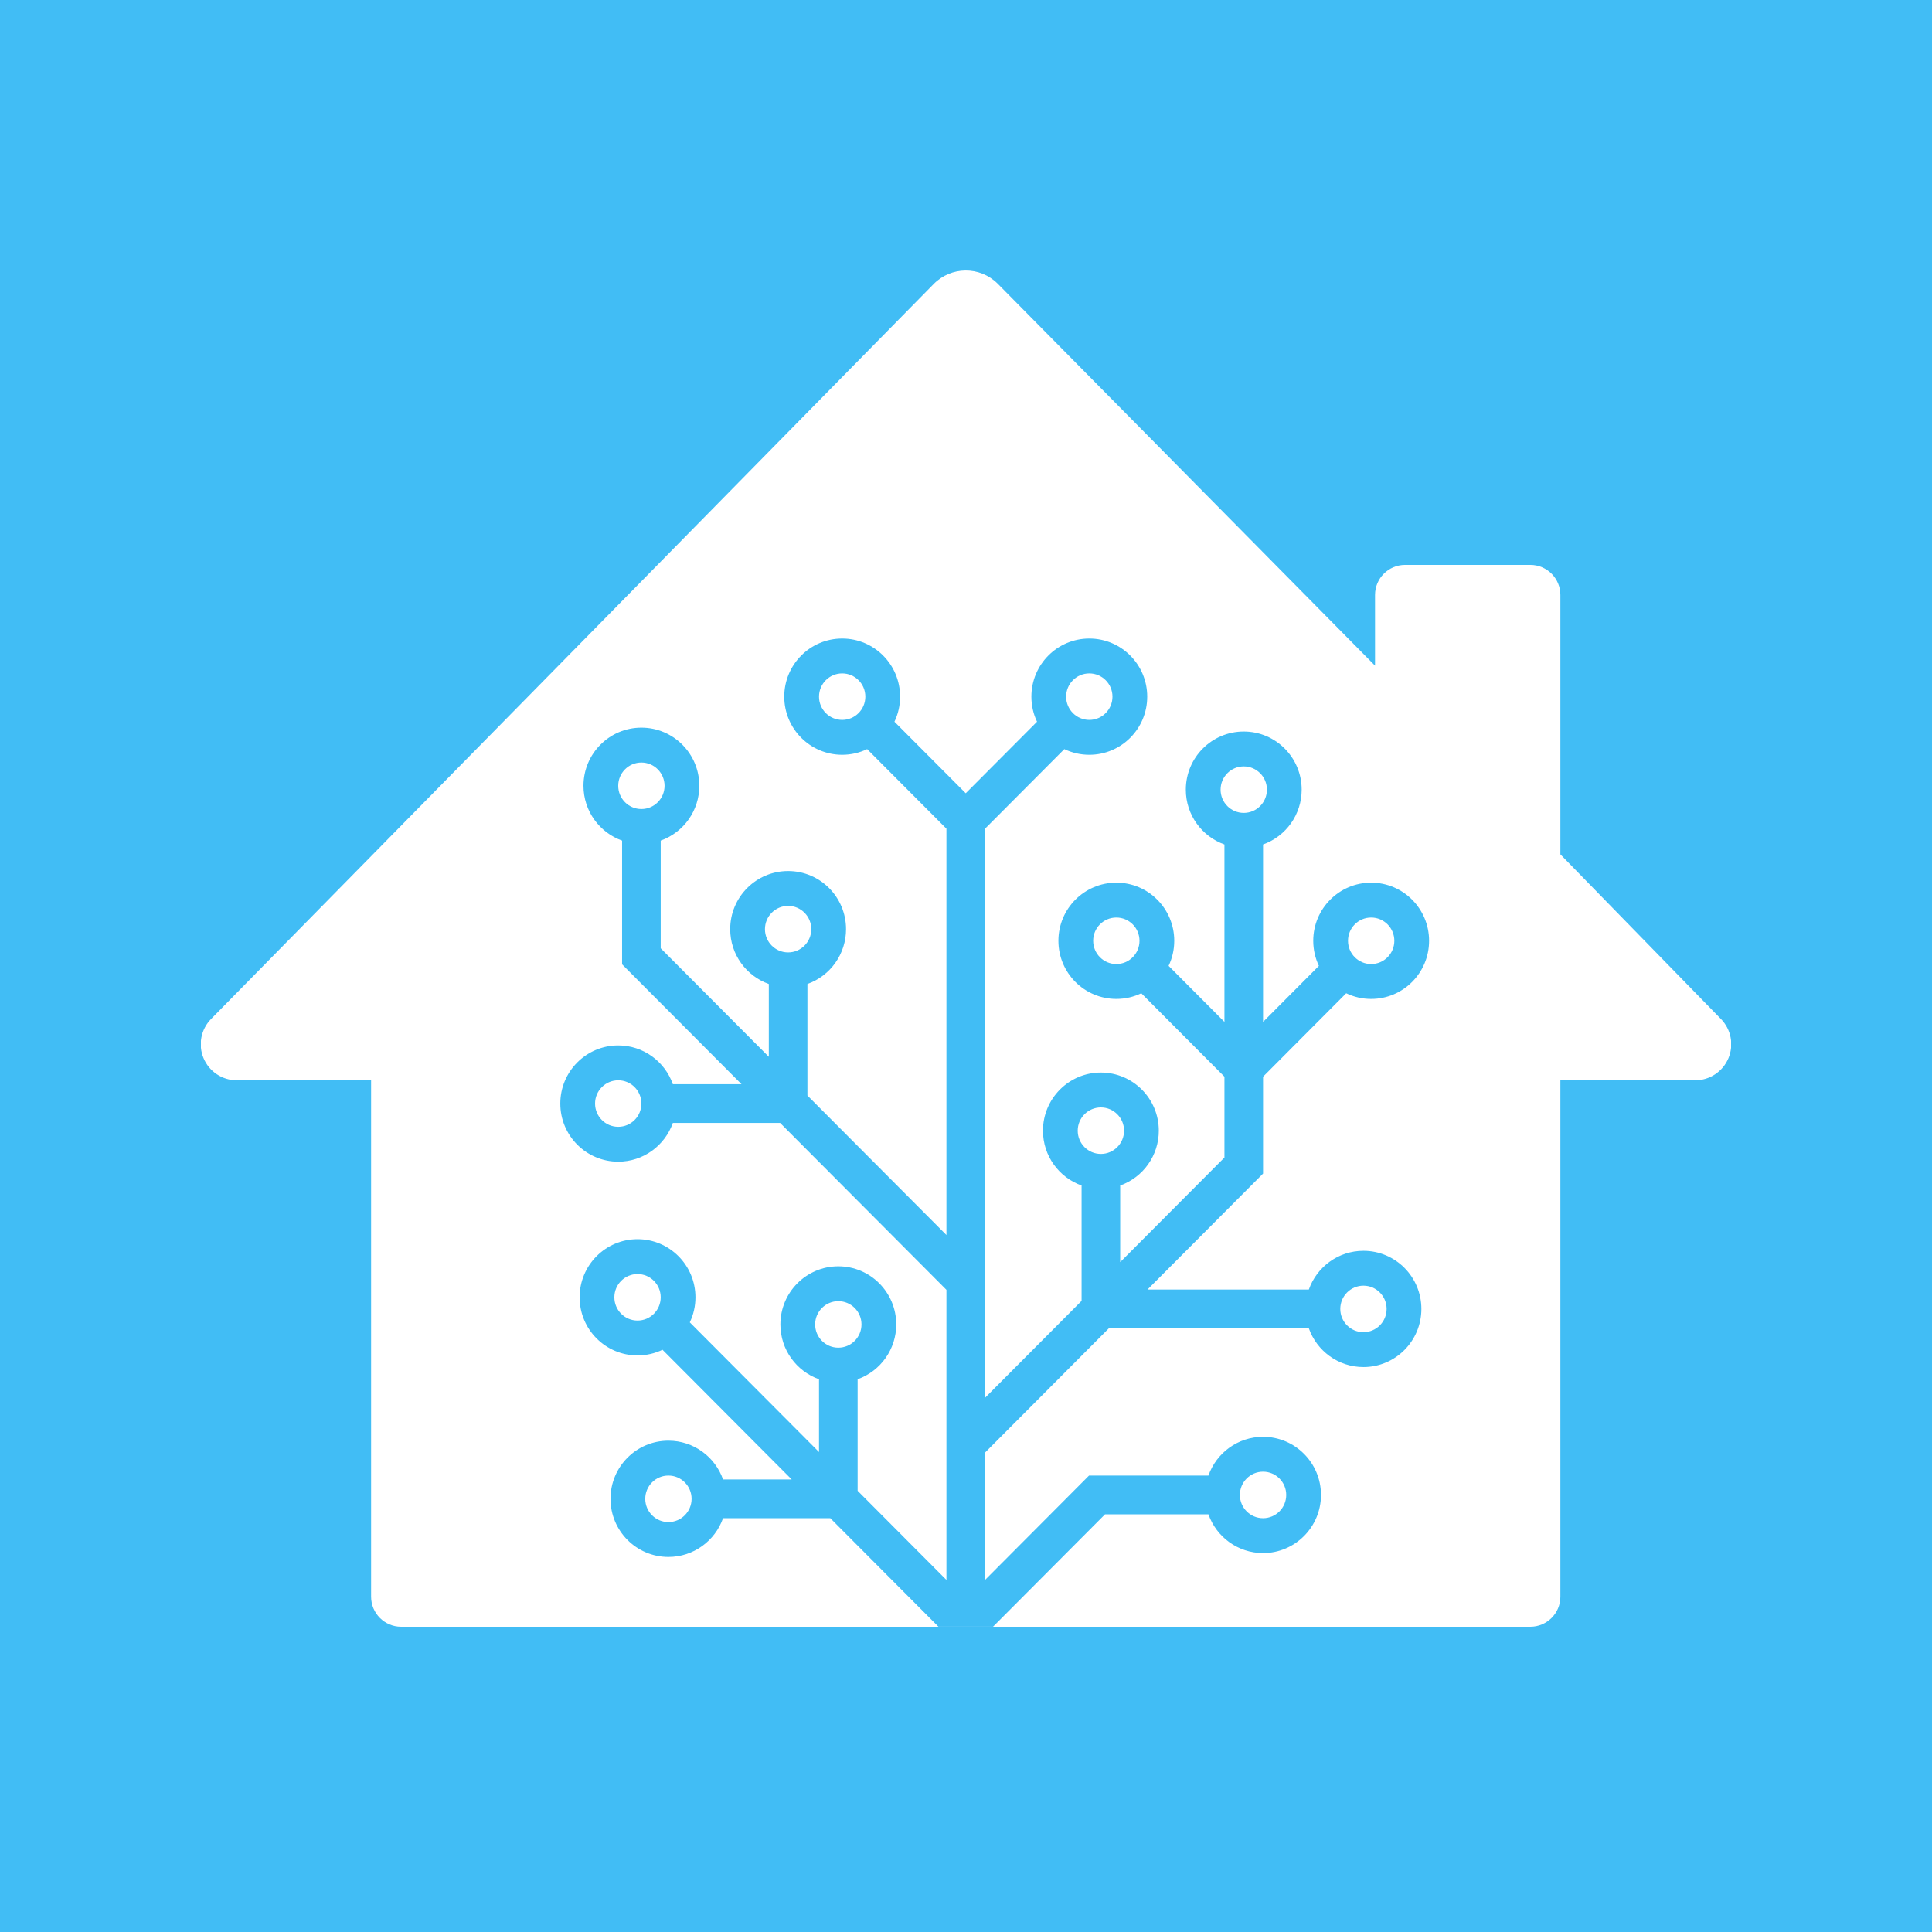
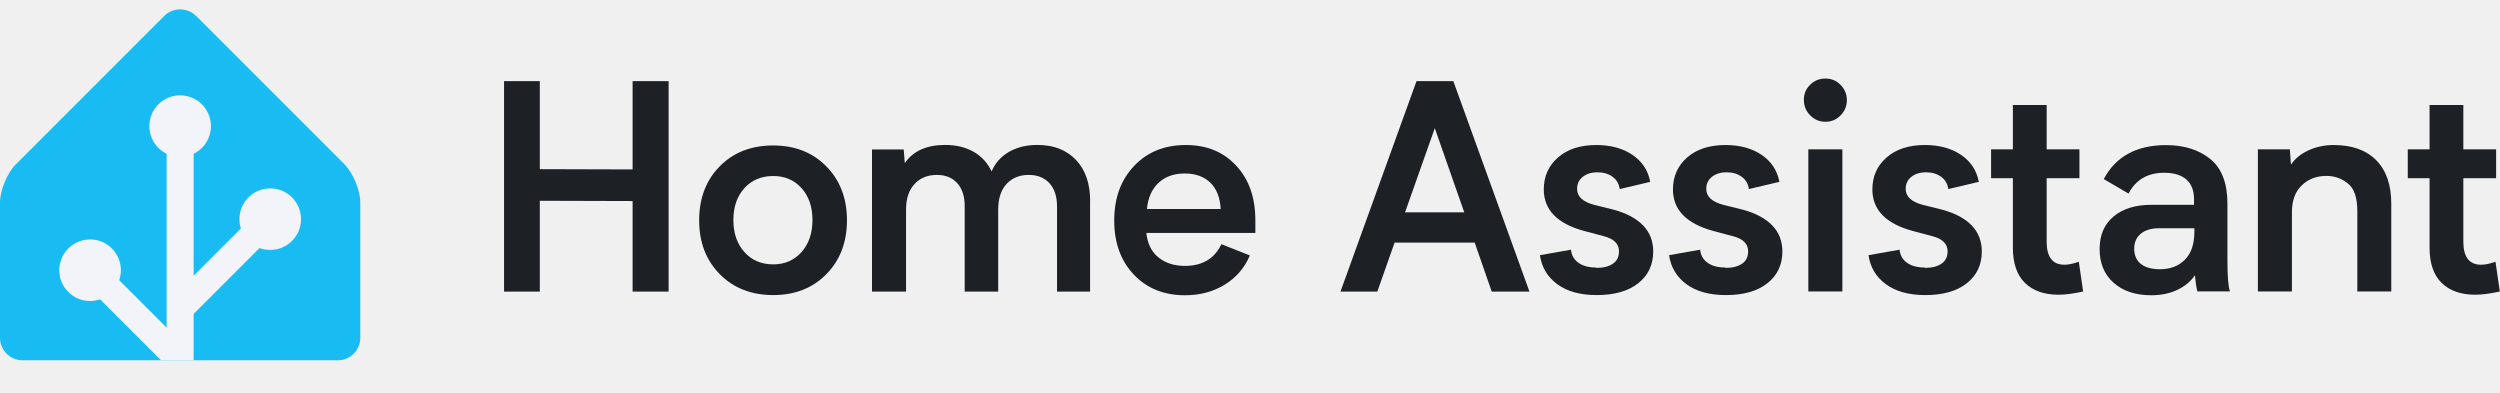
- <svg xmlns="http://www.w3.org/2000/svg" xmlns:xlink="http://www.w3.org/1999/xlink" viewBox="0 0 500 500">
+ <svg xmlns="http://www.w3.org/2000/svg" id="Layer_2" data-name="Layer 2" viewBox="0 0 277.55 43.62">
  <defs>
-     <path d="M44.041 343.222V209.58H9.288a9.333 9.333 0 0 1-6.655-15.876L189.639 3.497c4.517-4.594 11.903-4.657 16.498-.14l.12.12 97.601 98.794V83.974a7.778 7.778 0 0 1 7.778-7.778h32.41a7.778 7.778 0 0 1 7.779 7.778v67.138l41.568 42.618a9.333 9.333 0 0 1-6.682 15.85h-34.886v133.642a7.778 7.778 0 0 1-7.778 7.778H51.819a7.778 7.778 0 0 1-7.778-7.778zm206.393-163.26a15.029 15.029 0 0 0 1.46-6.486c0-8.308-6.71-15.043-14.989-15.043-8.278 0-14.989 6.735-14.989 15.043s6.711 15.044 14.99 15.044c2.314 0 4.505-.527 6.462-1.467l21.518 21.596v20.918l-26.981 27.078v-19.84a15.046 15.046 0 0 0 9.993-14.187c0-8.308-6.711-15.044-14.99-15.044-8.278 0-14.99 6.736-14.99 15.044 0 6.55 4.172 12.122 9.994 14.187v29.868l-24.983 25.073V144.464l20.519-20.592a14.886 14.886 0 0 0 6.462 1.466c8.279 0 14.99-6.735 14.99-15.044 0-8.308-6.711-15.043-14.99-15.043-8.278 0-14.989 6.735-14.989 15.043 0 2.323.524 4.522 1.46 6.486l-18.448 18.515-18.449-18.515a15.029 15.029 0 0 0 1.46-6.486c0-8.308-6.71-15.043-14.989-15.043-8.278 0-14.989 6.735-14.989 15.043 0 8.309 6.711 15.044 14.99 15.044 2.314 0 4.505-.527 6.462-1.466l20.518 20.592v105.16l-35.974-36.104v-28.865a15.046 15.046 0 0 0 9.993-14.187c0-8.309-6.711-15.044-14.99-15.044-8.278 0-14.99 6.735-14.99 15.044 0 6.55 4.172 12.122 9.994 14.187v18.837l-27.98-28.081v-27.863a15.046 15.046 0 0 0 9.993-14.187c0-8.308-6.711-15.044-14.99-15.044-8.278 0-14.99 6.736-14.99 15.044 0 6.55 4.172 12.122 9.994 14.187v32.017l30.907 31.018h-17.77c-2.058-5.843-7.61-10.029-14.137-10.029-8.278 0-14.99 6.735-14.99 15.043 0 8.309 6.712 15.044 14.99 15.044 6.527 0 12.08-4.186 14.137-10.03h27.763l43.04 43.196v75.074l-22.983-23.066v-28.866a15.046 15.046 0 0 0 9.993-14.187c0-8.308-6.711-15.043-14.99-15.043-8.278 0-14.99 6.735-14.99 15.043 0 6.55 4.172 12.122 9.994 14.187v18.837l-33.439-33.558a15.029 15.029 0 0 0 1.461-6.486c0-8.308-6.71-15.043-14.99-15.043-8.278 0-14.989 6.735-14.989 15.043s6.711 15.043 14.99 15.043c2.314 0 4.506-.526 6.462-1.466l33.439 33.559h-17.77c-2.058-5.843-7.61-10.03-14.137-10.03-8.278 0-14.99 6.736-14.99 15.044s6.712 15.043 14.99 15.043c6.527 0 12.079-4.186 14.137-10.029h27.763l27.98 28.081h14.132l28.98-29.083h26.763c2.058 5.842 7.61 10.028 14.137 10.028 8.278 0 14.99-6.735 14.99-15.043s-6.712-15.043-14.99-15.043c-6.527 0-12.079 4.186-14.137 10.029H229.84l-26.91 27.006V305.93l32.049-32.164h51.746c2.058 5.843 7.61 10.029 14.136 10.029 8.279 0 14.99-6.735 14.99-15.043 0-8.309-6.711-15.044-14.99-15.044-6.526 0-12.078 4.186-14.136 10.03H244.97l29.908-30.016v-25.072l21.517-21.596a14.886 14.886 0 0 0 6.463 1.467c8.278 0 14.99-6.736 14.99-15.044s-6.712-15.043-14.99-15.043-14.99 6.735-14.99 15.043c0 2.323.525 4.522 1.461 6.486l-14.451 14.504V148.55a15.046 15.046 0 0 0 9.993-14.187c0-8.309-6.711-15.044-14.99-15.044-8.278 0-14.99 6.735-14.99 15.044 0 6.55 4.172 12.122 9.994 14.187v45.915l-14.452-14.504zM120.987 323.909c-3.311 0-5.996-2.694-5.996-6.017 0-3.323 2.685-6.017 5.996-6.017 3.312 0 5.996 2.694 5.996 6.017 0 3.323-2.684 6.017-5.996 6.017zm43.97-45.13c-3.312 0-5.997-2.694-5.997-6.017 0-3.323 2.685-6.017 5.996-6.017 3.312 0 5.996 2.694 5.996 6.017 0 3.323-2.684 6.017-5.996 6.017zm-51.964-7.02c-3.312 0-5.996-2.694-5.996-6.017 0-3.323 2.684-6.017 5.996-6.017 3.311 0 5.996 2.694 5.996 6.017 0 3.323-2.685 6.017-5.996 6.017zm-4.997-50.144c-3.311 0-5.995-2.694-5.995-6.018 0-3.323 2.684-6.017 5.995-6.017 3.312 0 5.996 2.694 5.996 6.017 0 3.324-2.684 6.018-5.996 6.018zm124.912 7.02c-3.311 0-5.995-2.694-5.995-6.017 0-3.324 2.684-6.018 5.995-6.018 3.312 0 5.996 2.694 5.996 6.018 0 3.323-2.684 6.017-5.996 6.017zm67.952 46.133c-3.31 0-5.995-2.694-5.995-6.017 0-3.324 2.684-6.018 5.995-6.018 3.312 0 5.996 2.694 5.996 6.018 0 3.323-2.684 6.017-5.996 6.017zm-25.981 48.138c-3.312 0-5.996-2.694-5.996-6.017 0-3.323 2.684-6.017 5.996-6.017 3.311 0 5.996 2.694 5.996 6.017 0 3.323-2.685 6.017-5.996 6.017zm27.98-143.412c-3.311 0-5.996-2.695-5.996-6.018s2.685-6.017 5.996-6.017c3.311 0 5.996 2.694 5.996 6.017 0 3.323-2.685 6.018-5.996 6.018zm-32.977-39.113c-3.311 0-5.996-2.694-5.996-6.017 0-3.324 2.685-6.018 5.996-6.018 3.312 0 5.996 2.694 5.996 6.018 0 3.323-2.684 6.017-5.996 6.017zm-39.972-24.07c-3.311 0-5.995-2.693-5.995-6.017 0-3.323 2.684-6.017 5.995-6.017 3.312 0 5.996 2.694 5.996 6.017 0 3.324-2.684 6.018-5.996 6.018zm-63.955 0c-3.31 0-5.995-2.693-5.995-6.017 0-3.323 2.684-6.017 5.995-6.017 3.312 0 5.996 2.694 5.996 6.017 0 3.324-2.684 6.018-5.996 6.018zm-51.963 23.067c-3.311 0-5.996-2.694-5.996-6.017 0-3.324 2.685-6.018 5.996-6.018 3.311 0 5.996 2.694 5.996 6.018 0 3.323-2.685 6.017-5.996 6.017zm37.973 37.107c-3.311 0-5.995-2.694-5.995-6.017 0-3.324 2.684-6.018 5.995-6.018 3.312 0 5.996 2.694 5.996 6.018 0 3.323-2.684 6.017-5.996 6.017zm84.94 3.009c-3.31 0-5.995-2.695-5.995-6.018s2.684-6.017 5.995-6.017c3.312 0 5.996 2.694 5.996 6.017 0 3.323-2.684 6.018-5.996 6.018z" id="a" />
+     <style>
+       .cls-1, .cls-2, .cls-3 {
+         fill: none;
+       }
+ 
+       .cls-2 {
+         stroke-width: 3px;
+       }
+ 
+       .cls-2, .cls-4 {
+         stroke: #f2f4f9;
+         stroke-miterlimit: 10;
+       }
+ 
+       .cls-5 {
+         fill: #1d2126;
+       }
+ 
+       .cls-6 {
+         fill: #18bcf2;
+       }
+ 
+       .cls-4 {
+         fill: #f2f4f9;
+         stroke-width: 1.5px;
+       }
+ 
+       .cls-3 {
+         clip-path: url(#clippath);
+       }
+     </style>
+     <clipPath id="clippath">
+       <polygon class="cls-1" points="40 40 0 40 0 20 20 0 40 20 40 40" />
+     </clipPath>
  </defs>
-   <g fill="none" fill-rule="evenodd">
-     <path d="M0 0h500v500H0z" fill="#41BDF5" />
-     <g transform="translate(52 70)">
-       <mask id="b" fill="#fff">
-         <use xlink:href="#a" />
-       </mask>
-       <g mask="url(#b)" fill="#FFF">
-         <path d="M0 0h396v351H0z" />
+   <g id="Layer_2-2" data-name="Layer 2">
+     <g>
+       <path class="cls-5" d="m55.96,9.01h3.97v9.77l10.3.03v-9.8h4v23.36h-4v-10.05l-10.3-.03v10.08h-3.97V9.01Z" />
+       <path class="cls-5" d="m85.84,16.15c2.42,0,4.39.78,5.91,2.33,1.52,1.55,2.28,3.55,2.28,5.98s-.76,4.42-2.28,5.97c-1.52,1.55-3.49,2.33-5.91,2.33s-4.42-.78-5.94-2.33c-1.52-1.55-2.28-3.54-2.28-5.97s.76-4.45,2.28-5.99c1.52-1.55,3.5-2.32,5.94-2.32Zm0,13.2c1.29,0,2.34-.46,3.15-1.37.81-.91,1.21-2.1,1.21-3.55s-.4-2.64-1.21-3.54c-.81-.9-1.86-1.35-3.15-1.35s-2.39.45-3.2,1.35c-.81.9-1.22,2.08-1.22,3.54s.41,2.64,1.22,3.55c.81.91,1.88,1.37,3.2,1.37Z" />
+       <path class="cls-5" d="m121.02,22.32v10.05h-3.67v-9.47c0-1.09-.28-1.95-.84-2.56-.56-.61-1.33-.92-2.3-.92-1.03,0-1.85.34-2.47,1.01-.61.67-.92,1.61-.92,2.82v9.12h-3.72v-9.47c0-1.09-.27-1.95-.82-2.56-.55-.61-1.3-.92-2.27-.92-1.03,0-1.86.34-2.48,1.01s-.94,1.61-.94,2.82v9.12h-3.78v-15.78h3.52l.12,1.52c.92-1.34,2.41-2.02,4.48-2.02,1.21,0,2.25.25,3.14.75.89.5,1.56,1.23,2.02,2.19.39-.92,1.02-1.64,1.91-2.16.89-.52,1.95-.78,3.18-.78,1.79,0,3.21.55,4.27,1.66,1.05,1.1,1.58,2.63,1.58,4.58Z" />
+       <path class="cls-5" d="m139.36,25.86h-12.09c.12,1.19.57,2.09,1.34,2.72.77.62,1.75.94,2.94.94,1.93,0,3.28-.8,4.05-2.41l3.16,1.25c-.59,1.39-1.53,2.47-2.8,3.25-1.28.78-2.74,1.17-4.4,1.17-2.33,0-4.23-.76-5.68-2.29-1.45-1.53-2.18-3.53-2.18-6.01s.73-4.49,2.2-6.05c1.46-1.55,3.38-2.33,5.74-2.33s4.19.77,5.61,2.3c1.42,1.53,2.12,3.55,2.12,6.05v1.41Zm-12.03-2.66h8.19c-.07-1.28-.46-2.26-1.16-2.93s-1.65-1.01-2.84-1.01-2.14.34-2.88,1.02c-.74.68-1.18,1.65-1.31,2.91Z" />
+       <path class="cls-5" d="m163.72,26.93h-8.89l-1.92,5.44h-4.09l8.44-23.36h4.09l8.45,23.36h-4.19l-1.89-5.44Zm-1.16-3.36l-3.27-9.34-3.3,9.34h6.56Z" />
+       <path class="cls-5" d="m177.21,29.74c.78,0,1.4-.15,1.85-.46.45-.31.68-.76.68-1.37,0-.84-.57-1.41-1.7-1.69l-2.17-.58c-2.99-.81-4.48-2.35-4.48-4.61,0-1.45.53-2.63,1.58-3.55,1.05-.92,2.47-1.38,4.25-1.38,1.59,0,2.93.36,4.01,1.09,1.08.73,1.74,1.73,1.98,3l-3.39.8c-.07-.57-.34-1.03-.79-1.36-.45-.33-1.01-.5-1.68-.5s-1.22.17-1.64.51c-.42.34-.62.78-.62,1.32,0,.44.16.8.47,1.09.31.29.8.53,1.45.7l2.14.53c1.43.39,2.52.97,3.27,1.75s1.12,1.75,1.12,2.89c0,1.48-.56,2.66-1.67,3.53-1.11.88-2.65,1.31-4.61,1.31-1.81,0-3.27-.4-4.36-1.2s-1.74-1.87-1.94-3.23l3.45-.61c.06.62.34,1.11.84,1.46.49.35,1.15.52,1.98.52Z" />
+       <path class="cls-5" d="m191.55,29.74c.78,0,1.4-.15,1.85-.46.45-.31.68-.76.68-1.37,0-.84-.57-1.41-1.7-1.69l-2.17-.58c-2.99-.81-4.48-2.35-4.48-4.61,0-1.45.53-2.63,1.58-3.55,1.05-.92,2.47-1.38,4.25-1.38,1.59,0,2.93.36,4.01,1.09,1.08.73,1.74,1.73,1.98,3l-3.39.8c-.07-.57-.34-1.03-.79-1.36-.45-.33-1.01-.5-1.68-.5s-1.22.17-1.64.51c-.42.34-.62.78-.62,1.32,0,.44.16.8.47,1.09.31.29.8.53,1.45.7l2.14.53c1.43.39,2.52.97,3.27,1.75s1.12,1.75,1.12,2.89c0,1.48-.56,2.66-1.67,3.53-1.11.88-2.65,1.31-4.61,1.31-1.81,0-3.27-.4-4.36-1.2s-1.74-1.87-1.94-3.23l3.45-.61c.06.62.34,1.11.84,1.46.49.35,1.15.52,1.98.52Z" />
+       <path class="cls-5" d="m200.26,11.11c0-.68.23-1.24.7-1.7.46-.46,1.03-.69,1.7-.69s1.22.23,1.68.7c.46.47.7,1.03.7,1.69s-.23,1.22-.7,1.7c-.46.47-1.02.71-1.68.71s-1.22-.24-1.69-.71c-.47-.47-.7-1.04-.7-1.7Zm4.28,5.47v15.78h-3.78v-15.78h3.78Z" />
+       <path class="cls-5" d="m213.69,29.74c.78,0,1.4-.15,1.85-.46.45-.31.68-.76.68-1.37,0-.84-.57-1.41-1.7-1.69l-2.17-.58c-2.99-.81-4.48-2.35-4.48-4.61,0-1.45.53-2.63,1.58-3.55,1.05-.92,2.47-1.38,4.25-1.38,1.59,0,2.93.36,4.01,1.09,1.08.73,1.74,1.73,1.98,3l-3.39.8c-.07-.57-.34-1.03-.79-1.36-.45-.33-1.01-.5-1.68-.5s-1.22.17-1.64.51c-.42.34-.62.78-.62,1.32,0,.44.16.8.47,1.09.31.29.8.53,1.45.7l2.14.53c1.43.39,2.52.97,3.27,1.75s1.12,1.75,1.12,2.89c0,1.48-.56,2.66-1.67,3.53-1.11.88-2.65,1.31-4.61,1.31-1.81,0-3.27-.4-4.36-1.2s-1.74-1.87-1.94-3.23l3.45-.61c.06.62.34,1.11.84,1.46.49.35,1.15.52,1.98.52Z" />
+       <path class="cls-5" d="m231.29,32.36c-1.08.24-2,.36-2.75.36-1.59,0-2.84-.44-3.73-1.31s-1.34-2.18-1.34-3.91v-7.72h-2.42v-3.2h2.42v-4.92h3.75v4.92h3.64v3.2h-3.64v7.05c0,1.71.66,2.56,1.98,2.56.43,0,.96-.11,1.59-.33l.48,3.3Z" />
+       <path class="cls-5" d="m243.95,32.36c-.12-.51-.21-1.11-.27-1.8-.46.68-1.11,1.22-1.95,1.62-.84.4-1.81.6-2.91.6-1.73,0-3.11-.46-4.16-1.38-1.04-.92-1.56-2.17-1.56-3.74s.51-2.75,1.54-3.62c1.03-.87,2.43-1.3,4.21-1.3h4.73v-.61c0-.99-.29-1.73-.87-2.22-.58-.49-1.39-.73-2.43-.73-1.84,0-3.17.77-3.97,2.31l-2.75-1.61c1.33-2.51,3.64-3.77,6.92-3.77,1.99,0,3.62.51,4.89,1.53,1.28,1.03,1.92,2.69,1.92,4.98v6.28c0,1.78.09,2.93.28,3.45h-3.64Zm-.33-7.02h-3.89c-.89,0-1.57.2-2.06.61-.49.41-.73.96-.73,1.67s.25,1.3.75,1.69c.5.39,1.21.58,2.14.58,1.11,0,2.03-.35,2.73-1.05.71-.7,1.06-1.75,1.06-3.13v-.36Z" />
+       <path class="cls-5" d="m265.48,22.63v9.73h-3.77v-8.92c0-1.5-.35-2.53-1.06-3.08-.68-.55-1.47-.83-2.38-.83-1.09,0-2.01.35-2.73,1.05-.73.7-1.09,1.69-1.09,2.98v8.8h-3.78v-15.78h3.55l.12,1.7c.45-.67,1.1-1.2,1.95-1.59.85-.39,1.79-.59,2.8-.59,2.04,0,3.62.57,4.73,1.7,1.11,1.13,1.66,2.74,1.66,4.82Z" />
+       <path class="cls-5" d="m277.55,32.36c-1.08.24-2,.36-2.75.36-1.59,0-2.84-.44-3.73-1.31s-1.34-2.18-1.34-3.91v-7.72h-2.42v-3.2h2.42v-4.92h3.75v4.92h3.64v3.2h-3.64v7.05c0,1.71.66,2.56,1.98,2.56.43,0,.96-.11,1.59-.33l.48,3.3Z" />
+     </g>
+     <g class="cls-3">
+       <g>
+         <path class="cls-6" d="m40,37.5c0,1.37-1.12,2.5-2.5,2.5H2.5c-1.37,0-2.5-1.12-2.5-2.5v-15c0-1.37.8-3.3,1.77-4.27L18.23,1.77c.97-.97,2.56-.97,3.54,0l16.46,16.46c.97.97,1.77,2.89,1.77,4.27v15Z" />
+         <path class="cls-1" d="m9.33,32.67c-1.1,0-2-.9-2-2v-5.63c0-1.1.64-2.64,1.41-3.41l9.84-9.84c.78-.78,2.05-.78,2.83,0l9.84,9.84c.78.78,1.41,2.31,1.41,3.41v5.63c0,1.1-.9,2-2,2H9.33Z" />
+         <circle class="cls-4" cx="20" cy="14" r="2.67" />
+         <circle class="cls-4" cx="30" cy="24.33" r="2.67" />
+         <circle class="cls-4" cx="10" cy="30" r="2.67" />
+         <polyline class="cls-2" points="20 13.98 20 40 10 30" />
+         <line class="cls-2" x1="30" y1="24.23" x2="20.12" y2="34.11" />
      </g>
    </g>
  </g>
</svg>
